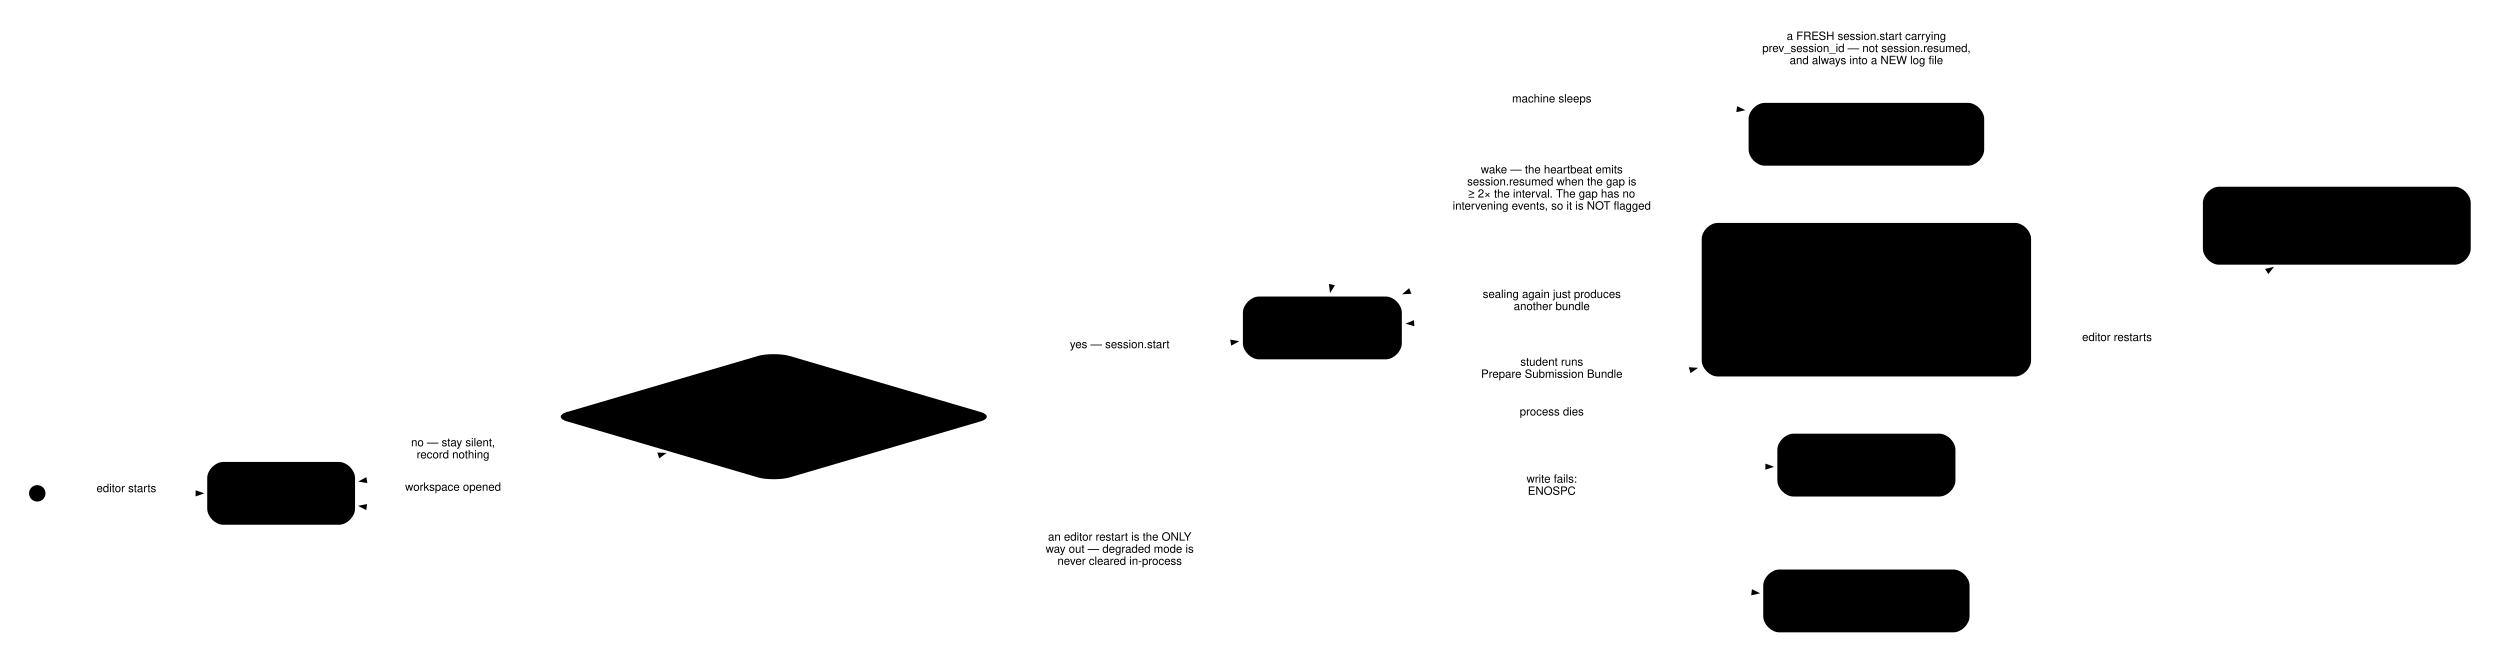
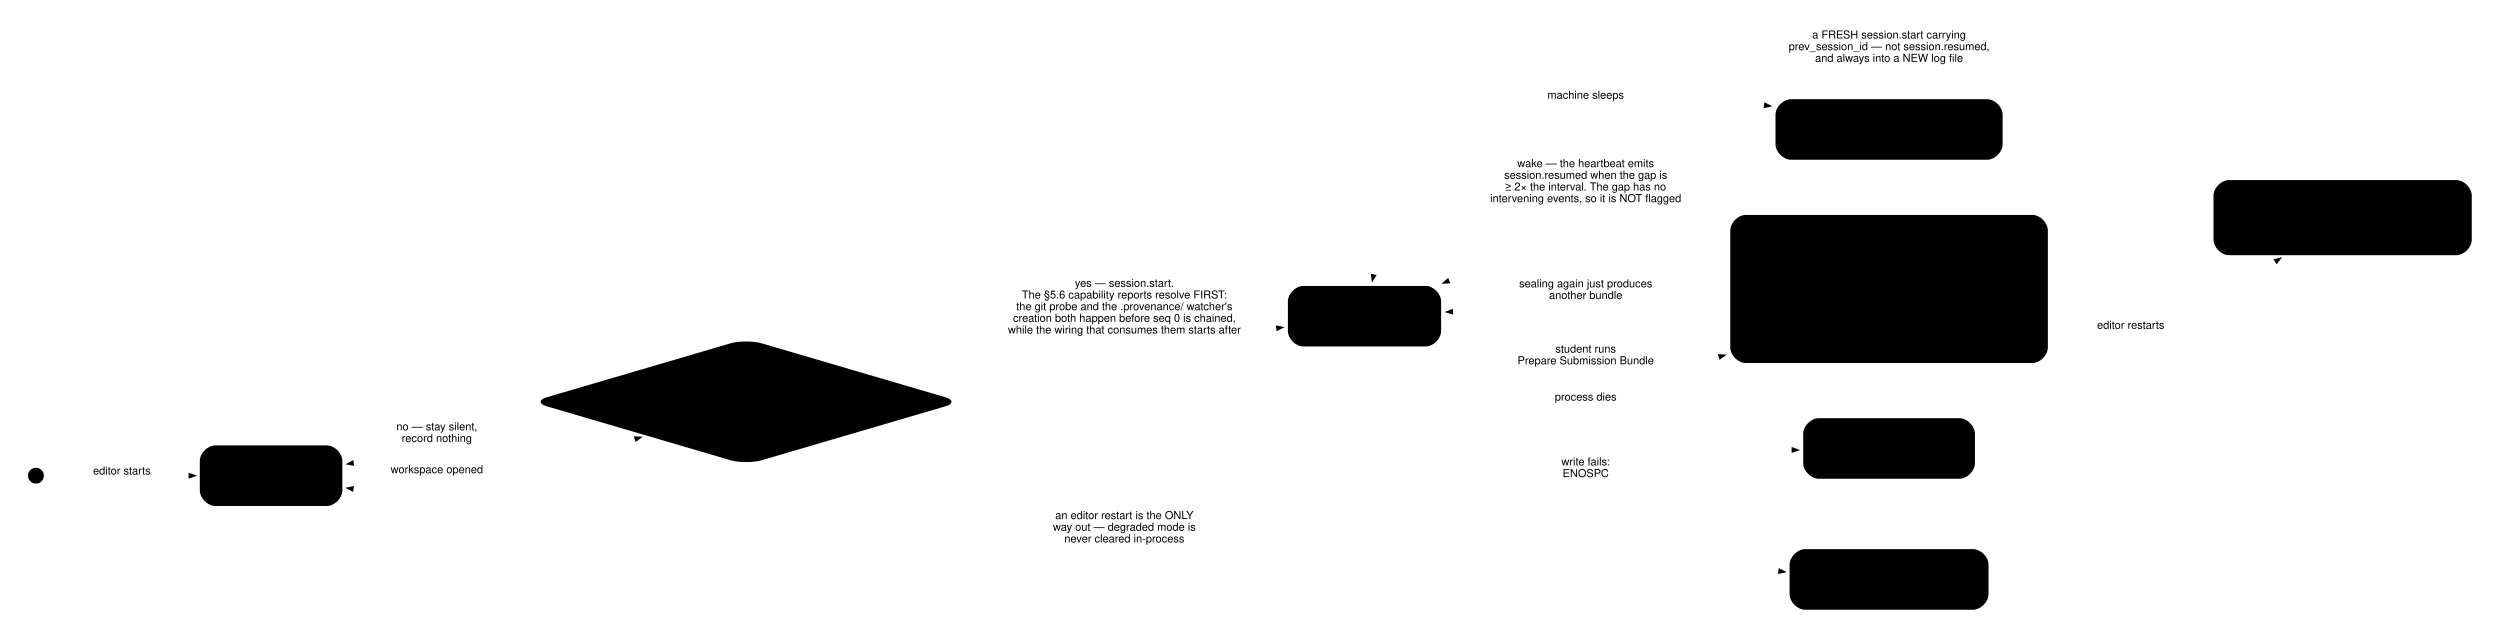
- <svg xmlns="http://www.w3.org/2000/svg" width="1859pt" height="492pt" viewBox="0.00 0.00 1859.00 492.00">
+ <svg xmlns="http://www.w3.org/2000/svg" width="1928pt" height="492pt" viewBox="0.00 0.00 1928.00 492.00">
  <g id="graph0" class="graph" transform="scale(1 1) rotate(0) translate(21.6 470.21)">
    <g id="node1" class="node">
      <ellipse stroke-width="1.4" cx="6.12" cy="-103.36" rx="6.12" ry="6.12" class="a-hum s-hum" />
    </g>
    <g id="node2" class="node">
      <path stroke-width="1.4" d="M230.41,-126.71C230.41,-126.71 144.49,-126.71 144.49,-126.71 138.49,-126.71 132.49,-120.71 132.49,-114.71 132.49,-114.71 132.49,-92 132.49,-92 132.49,-86 138.49,-80 144.49,-80 144.49,-80 230.41,-80 230.41,-80 236.41,-80 242.41,-86 242.41,-92 242.41,-92 242.41,-114.71 242.41,-114.71 242.41,-120.71 236.41,-126.71 230.41,-126.71" class="f-hum s-hum" />
      <text xml:space="preserve" text-anchor="middle" x="187.45" y="-110.26" font-family="Helvetica,sans-Serif" font-size="10.50" class="t-ink2">DORMANT</text>
      <text xml:space="preserve" text-anchor="middle" x="187.45" y="-99.01" font-family="Helvetica,sans-Serif" font-size="10.50" class="t-ink2">extension loaded,</text>
      <text xml:space="preserve" text-anchor="middle" x="187.45" y="-87.76" font-family="Helvetica,sans-Serif" font-size="10.50" class="t-ink2">nothing recorded</text>
    </g>
    <g id="edge1" class="edge">
      <path fill="none" stroke-width="1.2" d="M12.68,-103.36C29.51,-103.36 81.34,-103.36 124.05,-103.36" class="s-edge" />
      <polygon stroke-width="1.2" points="123.86,-105.63 130.36,-103.36 123.86,-101.08 123.86,-105.63" class="a-edge s-edge" />
      <text xml:space="preserve" text-anchor="middle" x="72.37" y="-104.28" font-family="Helvetica,sans-Serif" font-size="8.50" class="t-hum">editor starts</text>
    </g>
    <g id="node3" class="node">
      <path stroke-width="1.4" d="M542.25,-205.58C542.25,-205.58 399.67,-163.73 399.67,-163.73 393.92,-162.04 393.92,-158.67 399.67,-156.98 399.67,-156.98 542.25,-115.13 542.25,-115.13 548.01,-113.44 559.52,-113.44 565.28,-115.13 565.28,-115.13 707.86,-156.98 707.86,-156.98 713.62,-158.67 713.62,-162.04 707.86,-163.73 707.86,-163.73 565.28,-205.58 565.28,-205.58 559.52,-207.27 548.01,-207.27 542.25,-205.58" class="f-rec s-rec" />
      <text xml:space="preserve" text-anchor="middle" x="553.77" y="-172.81" font-family="Helvetica,sans-Serif" font-size="9.00" class="t-ink">manifest verifies?</text>
      <text xml:space="preserve" text-anchor="middle" x="553.77" y="-163.06" font-family="Helvetica,sans-Serif" font-size="9.00" class="t-ink">2.0: embedded ROOT key → course_cert</text>
      <text xml:space="preserve" text-anchor="middle" x="553.77" y="-151.81" font-family="Helvetica,sans-Serif" font-size="9.00" class="t-ink">→ manifest payload</text>
      <text xml:space="preserve" text-anchor="middle" x="553.77" y="-140.56" font-family="Helvetica,sans-Serif" font-size="9.00" class="t-ink">1.x: the grandfathered legacy course key</text>
    </g>
    <g id="edge2" class="edge">
      <path fill="none" stroke-width="1.2" d="M242.98,-100.14C274.45,-99.17 314.7,-99.43 350.16,-104.36 389.64,-109.84 432.32,-120.83 468.28,-131.64" class="s-edge" />
      <polygon stroke-width="1.2" points="467.22,-133.7 474.1,-133.42 468.55,-129.35 467.22,-133.7" class="a-edge s-edge" />
      <text xml:space="preserve" text-anchor="middle" x="315.29" y="-105.28" font-family="Helvetica,sans-Serif" font-size="8.50" class="t-hum">workspace opened</text>
    </g>
    <g id="edge3" class="edge">
      <path fill="none" stroke-width="1.2" stroke-dasharray="5,2" d="M443.89,-143.32C380.88,-133.46 303.84,-121.41 250.94,-113.13" class="s-hum" />
      <polygon stroke-width="1.2" points="251.56,-110.93 244.79,-112.17 250.86,-115.42 251.56,-110.93" class="a-hum s-hum" />
      <text xml:space="preserve" text-anchor="middle" x="315.29" y="-138.37" font-family="Helvetica,sans-Serif" font-size="8.50" class="t-hum">no — stay silent,</text>
      <text xml:space="preserve" text-anchor="middle" x="315.29" y="-129.37" font-family="Helvetica,sans-Serif" font-size="8.50" class="t-hum">record nothing</text>
    </g>
    <g id="node4" class="node">
-       <path stroke-width="2" d="M1008.79,-249.71C1008.79,-249.71 914.62,-249.71 914.62,-249.71 908.62,-249.71 902.62,-243.71 902.62,-237.71 902.62,-237.71 902.62,-215 902.62,-215 902.62,-209 908.62,-203 914.62,-203 914.62,-203 1008.79,-203 1008.79,-203 1014.79,-203 1020.79,-209 1020.79,-215 1020.79,-215 1020.79,-237.71 1020.79,-237.71 1020.79,-243.71 1014.79,-249.71 1008.79,-249.71" class="f-rec s-rec" />
-       <text xml:space="preserve" text-anchor="middle" x="961.71" y="-233.26" font-family="Helvetica,sans-Serif" font-size="10.50" class="t-ink">RECORDING</text>
-       <text xml:space="preserve" text-anchor="middle" x="961.71" y="-222.01" font-family="Helvetica,sans-Serif" font-size="10.50" class="t-ink">session keypair live</text>
-       <text xml:space="preserve" text-anchor="middle" x="961.71" y="-210.76" font-family="Helvetica,sans-Serif" font-size="10.50" class="t-ink">events appending</text>
+       <path stroke-width="2" d="M1077.79,-249.71C1077.79,-249.71 983.62,-249.71 983.62,-249.71 977.62,-249.71 971.62,-243.71 971.62,-237.71 971.62,-237.71 971.62,-215 971.62,-215 971.62,-209 977.62,-203 983.62,-203 983.62,-203 1077.79,-203 1077.79,-203 1083.79,-203 1089.79,-209 1089.79,-215 1089.79,-215 1089.79,-237.71 1089.79,-237.71 1089.79,-243.71 1083.79,-249.71 1077.79,-249.71" class="f-rec s-rec" />
+       <text xml:space="preserve" text-anchor="middle" x="1030.71" y="-233.26" font-family="Helvetica,sans-Serif" font-size="10.50" class="t-ink">RECORDING</text>
+       <text xml:space="preserve" text-anchor="middle" x="1030.71" y="-222.01" font-family="Helvetica,sans-Serif" font-size="10.50" class="t-ink">session keypair live</text>
+       <text xml:space="preserve" text-anchor="middle" x="1030.71" y="-210.76" font-family="Helvetica,sans-Serif" font-size="10.50" class="t-ink">events appending</text>
    </g>
    <g id="edge4" class="edge">
-       <path fill="none" stroke-width="1.2" d="M662.22,-177.83C735.77,-189.78 830.99,-205.26 893.87,-215.49" class="s-rec" />
-       <polygon stroke-width="1.2" points="893.18,-217.68 899.97,-216.48 893.91,-213.19 893.18,-217.68" class="a-rec s-rec" />
-       <text xml:space="preserve" text-anchor="middle" x="811" y="-211.33" font-family="Helvetica,sans-Serif" font-size="8.50" class="t-hum">yes — session.start</text>
+       <path fill="none" stroke-width="1.2" d="M667.92,-176.08C759.78,-188.85 886.21,-206.41 962.71,-217.04" class="s-rec" />
+       <polygon stroke-width="1.2" points="962.32,-219.29 969.07,-217.93 962.95,-214.78 962.32,-219.29" class="a-rec s-rec" />
+       <text xml:space="preserve" text-anchor="middle" x="845.5" y="-249.02" font-family="Helvetica,sans-Serif" font-size="8.50" class="t-hum">yes — session.start.</text>
+       <text xml:space="preserve" text-anchor="middle" x="845.5" y="-240.02" font-family="Helvetica,sans-Serif" font-size="8.50" class="t-hum">The §5.6 capability reports resolve FIRST:</text>
+       <text xml:space="preserve" text-anchor="middle" x="845.5" y="-231.02" font-family="Helvetica,sans-Serif" font-size="8.50" class="t-hum">the git probe and the .provenance/ watcher's</text>
+       <text xml:space="preserve" text-anchor="middle" x="845.5" y="-222.02" font-family="Helvetica,sans-Serif" font-size="8.50" class="t-hum">creation both happen before seq 0 is chained,</text>
+       <text xml:space="preserve" text-anchor="middle" x="845.5" y="-213.02" font-family="Helvetica,sans-Serif" font-size="8.50" class="t-hum">while the wiring that consumes them starts after</text>
    </g>
    <g id="node5" class="node">
-       <path stroke-width="1.4" d="M1430.96,-46.71C1430.96,-46.71 1301.54,-46.71 1301.54,-46.71 1295.54,-46.71 1289.54,-40.71 1289.54,-34.71 1289.54,-34.71 1289.54,-12 1289.54,-12 1289.54,-6 1295.54,0 1301.54,0 1301.54,0 1430.96,0 1430.96,0 1436.96,0 1442.96,-6 1442.96,-12 1442.96,-12 1442.96,-34.71 1442.96,-34.71 1442.96,-40.71 1436.96,-46.71 1430.96,-46.71" class="f-bad s-bad" />
-       <text xml:space="preserve" text-anchor="middle" x="1366.25" y="-30.26" font-family="Helvetica,sans-Serif" font-size="10.50" class="t-ink">DEGRADED</text>
-       <text xml:space="preserve" text-anchor="middle" x="1366.25" y="-19.01" font-family="Helvetica,sans-Serif" font-size="10.50" class="t-ink">disk full — student notified,</text>
-       <text xml:space="preserve" text-anchor="middle" x="1366.25" y="-7.76" font-family="Helvetica,sans-Serif" font-size="10.50" class="t-ink">appends suspended</text>
+       <path stroke-width="1.4" d="M1499.96,-46.71C1499.96,-46.71 1370.54,-46.71 1370.54,-46.71 1364.54,-46.71 1358.54,-40.71 1358.54,-34.71 1358.54,-34.71 1358.54,-12 1358.54,-12 1358.54,-6 1364.54,0 1370.54,0 1370.54,0 1499.96,0 1499.96,0 1505.96,0 1511.96,-6 1511.96,-12 1511.96,-12 1511.96,-34.71 1511.96,-34.71 1511.96,-40.71 1505.96,-46.71 1499.96,-46.71" class="f-bad s-bad" />
+       <text xml:space="preserve" text-anchor="middle" x="1435.25" y="-30.26" font-family="Helvetica,sans-Serif" font-size="10.50" class="t-ink">DEGRADED</text>
+       <text xml:space="preserve" text-anchor="middle" x="1435.25" y="-19.01" font-family="Helvetica,sans-Serif" font-size="10.50" class="t-ink">disk full — student notified,</text>
+       <text xml:space="preserve" text-anchor="middle" x="1435.25" y="-7.76" font-family="Helvetica,sans-Serif" font-size="10.50" class="t-ink">appends suspended</text>
    </g>
    <g id="edge7" class="edge">
-       <path fill="none" stroke-width="1.2" d="M974.8,-202.18C990.31,-173.67 1019.93,-126.95 1058.79,-101.36 1125.63,-57.34 1215.71,-38.16 1280.9,-29.81" class="s-bad" />
-       <polygon stroke-width="1.2" points="1281.15,-32.07 1287.32,-29.01 1280.59,-27.55 1281.15,-32.07" class="a-bad s-bad" />
-       <text xml:space="preserve" text-anchor="middle" x="1132.29" y="-111.28" font-family="Helvetica,sans-Serif" font-size="8.50" class="t-hum">write fails:</text>
-       <text xml:space="preserve" text-anchor="middle" x="1132.29" y="-102.28" font-family="Helvetica,sans-Serif" font-size="8.50" class="t-hum">ENOSPC</text>
+       <path fill="none" stroke-width="1.2" d="M1043.8,-202.18C1059.31,-173.67 1088.93,-126.95 1127.79,-101.36 1194.63,-57.34 1284.71,-38.16 1349.9,-29.81" class="s-bad" />
+       <polygon stroke-width="1.2" points="1350.15,-32.07 1356.32,-29.01 1349.59,-27.55 1350.15,-32.07" class="a-bad s-bad" />
+       <text xml:space="preserve" text-anchor="middle" x="1201.29" y="-111.28" font-family="Helvetica,sans-Serif" font-size="8.50" class="t-hum">write fails:</text>
+       <text xml:space="preserve" text-anchor="middle" x="1201.29" y="-102.28" font-family="Helvetica,sans-Serif" font-size="8.50" class="t-hum">ENOSPC</text>
    </g>
    <g id="node6" class="node">
-       <path stroke-width="1.4" stroke-dasharray="5,2" d="M1441.84,-393.71C1441.84,-393.71 1290.67,-393.71 1290.67,-393.71 1284.67,-393.71 1278.67,-387.71 1278.67,-381.71 1278.67,-381.71 1278.67,-359 1278.67,-359 1278.67,-353 1284.67,-347 1290.67,-347 1290.67,-347 1441.84,-347 1441.84,-347 1447.84,-347 1453.84,-353 1453.84,-359 1453.84,-359 1453.84,-381.71 1453.84,-381.71 1453.84,-387.71 1447.84,-393.71 1441.84,-393.71" class="f-hum s-hum" />
-       <text xml:space="preserve" text-anchor="middle" x="1366.25" y="-377.25" font-family="Helvetica,sans-Serif" font-size="10.50" class="t-ink2">SUSPENDED</text>
-       <text xml:space="preserve" text-anchor="middle" x="1366.25" y="-366" font-family="Helvetica,sans-Serif" font-size="10.50" class="t-ink2">OS sleep — the host process is</text>
-       <text xml:space="preserve" text-anchor="middle" x="1366.25" y="-354.75" font-family="Helvetica,sans-Serif" font-size="10.50" class="t-ink2">parked, not deactivated</text>
+       <path stroke-width="1.4" stroke-dasharray="5,2" d="M1510.84,-393.71C1510.84,-393.71 1359.67,-393.71 1359.67,-393.71 1353.67,-393.71 1347.67,-387.71 1347.67,-381.71 1347.67,-381.71 1347.67,-359 1347.67,-359 1347.67,-353 1353.67,-347 1359.67,-347 1359.67,-347 1510.84,-347 1510.84,-347 1516.84,-347 1522.84,-353 1522.84,-359 1522.84,-359 1522.84,-381.71 1522.84,-381.71 1522.84,-387.71 1516.84,-393.71 1510.84,-393.71" class="f-hum s-hum" />
+       <text xml:space="preserve" text-anchor="middle" x="1435.25" y="-377.25" font-family="Helvetica,sans-Serif" font-size="10.50" class="t-ink2">SUSPENDED</text>
+       <text xml:space="preserve" text-anchor="middle" x="1435.25" y="-366" font-family="Helvetica,sans-Serif" font-size="10.50" class="t-ink2">OS sleep — the host process is</text>
+       <text xml:space="preserve" text-anchor="middle" x="1435.25" y="-354.75" font-family="Helvetica,sans-Serif" font-size="10.50" class="t-ink2">parked, not deactivated</text>
    </g>
    <g id="edge5" class="edge">
-       <path fill="none" stroke-width="1.2" stroke-dasharray="5,2" d="M971.73,-250.6C985.17,-282.77 1013.79,-338.3 1058.79,-362.36 1123.16,-396.76 1206.51,-396.6 1270.03,-389.04" class="s-hum" />
-       <polygon stroke-width="1.2" points="1270.1,-391.32 1276.27,-388.25 1269.53,-386.81 1270.1,-391.32" class="a-hum s-hum" />
-       <text xml:space="preserve" text-anchor="middle" x="1132.29" y="-394.06" font-family="Helvetica,sans-Serif" font-size="8.50" class="t-hum">machine sleeps</text>
+       <path fill="none" stroke-width="1.2" stroke-dasharray="5,2" d="M1040.73,-250.6C1054.17,-282.77 1082.79,-338.3 1127.79,-362.36 1192.16,-396.76 1275.51,-396.6 1339.03,-389.04" class="s-hum" />
+       <polygon stroke-width="1.2" points="1339.1,-391.32 1345.27,-388.25 1338.53,-386.81 1339.1,-391.32" class="a-hum s-hum" />
+       <text xml:space="preserve" text-anchor="middle" x="1201.29" y="-394.06" font-family="Helvetica,sans-Serif" font-size="8.50" class="t-hum">machine sleeps</text>
    </g>
    <g id="node7" class="node">
-       <path stroke-width="1.4" stroke-dasharray="5,2" d="M1420.46,-147.71C1420.46,-147.71 1312.04,-147.71 1312.04,-147.71 1306.04,-147.71 1300.04,-141.71 1300.04,-135.71 1300.04,-135.71 1300.04,-113 1300.04,-113 1300.04,-107 1306.04,-101 1312.04,-101 1312.04,-101 1420.46,-101 1420.46,-101 1426.46,-101 1432.46,-107 1432.46,-113 1432.46,-113 1432.46,-135.71 1432.46,-135.71 1432.46,-141.71 1426.46,-147.71 1420.46,-147.71" class="f-bad s-bad" />
-       <text xml:space="preserve" text-anchor="middle" x="1366.25" y="-131.26" font-family="Helvetica,sans-Serif" font-size="10.50" class="t-ink">TERMINATED</text>
-       <text xml:space="preserve" text-anchor="middle" x="1366.25" y="-120.01" font-family="Helvetica,sans-Serif" font-size="10.50" class="t-ink">crash, kill, or quit —</text>
-       <text xml:space="preserve" text-anchor="middle" x="1366.25" y="-108.76" font-family="Helvetica,sans-Serif" font-size="10.50" class="t-ink">no session.end written</text>
+       <path stroke-width="1.4" stroke-dasharray="5,2" d="M1489.46,-147.71C1489.46,-147.71 1381.04,-147.71 1381.04,-147.71 1375.04,-147.71 1369.04,-141.71 1369.04,-135.71 1369.04,-135.71 1369.04,-113 1369.04,-113 1369.04,-107 1375.04,-101 1381.04,-101 1381.04,-101 1489.46,-101 1489.46,-101 1495.46,-101 1501.46,-107 1501.46,-113 1501.46,-113 1501.46,-135.71 1501.46,-135.71 1501.46,-141.71 1495.46,-147.71 1489.46,-147.71" class="f-bad s-bad" />
+       <text xml:space="preserve" text-anchor="middle" x="1435.25" y="-131.26" font-family="Helvetica,sans-Serif" font-size="10.50" class="t-ink">TERMINATED</text>
+       <text xml:space="preserve" text-anchor="middle" x="1435.25" y="-120.01" font-family="Helvetica,sans-Serif" font-size="10.50" class="t-ink">crash, kill, or quit —</text>
+       <text xml:space="preserve" text-anchor="middle" x="1435.25" y="-108.76" font-family="Helvetica,sans-Serif" font-size="10.50" class="t-ink">no session.end written</text>
    </g>
    <g id="edge9" class="edge">
-       <path fill="none" stroke-width="1.2" stroke-dasharray="5,2" d="M990.08,-202.17C1008.27,-187.53 1033.41,-169.89 1058.79,-160.36 1134.66,-131.85 1227.88,-124.46 1291.45,-123.19" class="s-bad" />
-       <polygon stroke-width="1.2" points="1291.16,-125.47 1297.62,-123.09 1291.09,-120.92 1291.16,-125.47" class="a-bad s-bad" />
-       <text xml:space="preserve" text-anchor="middle" x="1132.29" y="-161.28" font-family="Helvetica,sans-Serif" font-size="8.50" class="t-hum">process dies</text>
+       <path fill="none" stroke-width="1.2" stroke-dasharray="5,2" d="M1059.08,-202.17C1077.27,-187.53 1102.41,-169.89 1127.79,-160.36 1203.66,-131.85 1296.88,-124.46 1360.45,-123.19" class="s-bad" />
+       <polygon stroke-width="1.2" points="1360.16,-125.47 1366.62,-123.09 1360.09,-120.92 1360.16,-125.47" class="a-bad s-bad" />
+       <text xml:space="preserve" text-anchor="middle" x="1201.29" y="-161.28" font-family="Helvetica,sans-Serif" font-size="8.50" class="t-hum">process dies</text>
    </g>
    <g id="node9" class="node">
-       <path stroke-width="2" d="M1476.71,-304.46C1476.71,-304.46 1255.79,-304.46 1255.79,-304.46 1249.79,-304.46 1243.79,-298.46 1243.79,-292.46 1243.79,-292.46 1243.79,-202.25 1243.79,-202.25 1243.79,-196.25 1249.79,-190.25 1255.79,-190.25 1255.79,-190.25 1476.71,-190.25 1476.71,-190.25 1482.71,-190.25 1488.71,-196.25 1488.71,-202.25 1488.71,-202.25 1488.71,-292.46 1488.71,-292.46 1488.71,-298.46 1482.71,-304.46 1476.71,-304.46" class="f-tra s-tra" />
-       <text xml:space="preserve" text-anchor="middle" x="1366.25" y="-288" font-family="Helvetica,sans-Serif" font-size="10.50" class="t-ink">BUNDLE SEALED</text>
-       <text xml:space="preserve" text-anchor="middle" x="1366.25" y="-276.75" font-family="Helvetica,sans-Serif" font-size="10.50" class="t-ink">the archived copy is immutable —</text>
-       <text xml:space="preserve" text-anchor="middle" x="1366.25" y="-265.5" font-family="Helvetica,sans-Serif" font-size="10.50" class="t-ink">but this is NOT a terminal state:</text>
-       <text xml:space="preserve" text-anchor="middle" x="1366.25" y="-254.26" font-family="Helvetica,sans-Serif" font-size="10.50" class="t-ink">the live session keeps appending.</text>
-       <text xml:space="preserve" text-anchor="middle" x="1366.25" y="-243.01" font-family="Helvetica,sans-Serif" font-size="10.50" class="t-ink">ZIP SUBMISSION ONLY. A git-submitted</text>
-       <text xml:space="preserve" text-anchor="middle" x="1366.25" y="-231.76" font-family="Helvetica,sans-Serif" font-size="10.50" class="t-ink">assignment never enters this state at all:</text>
-       <text xml:space="preserve" text-anchor="middle" x="1366.25" y="-220.51" font-family="Helvetica,sans-Serif" font-size="10.50" class="t-ink">there is no submit moment, so the seal moves</text>
-       <text xml:space="preserve" text-anchor="middle" x="1366.25" y="-209.26" font-family="Helvetica,sans-Serif" font-size="10.50" class="t-ink">onto the recording as a per-session</text>
-       <text xml:space="preserve" text-anchor="middle" x="1366.25" y="-198.01" font-family="Helvetica,sans-Serif" font-size="10.50" class="t-ink">ROLLING seal, rewritten at every checkpoint.</text>
+       <path stroke-width="2" d="M1545.71,-304.46C1545.71,-304.46 1324.79,-304.46 1324.79,-304.46 1318.79,-304.46 1312.79,-298.46 1312.79,-292.46 1312.79,-292.46 1312.79,-202.25 1312.79,-202.25 1312.79,-196.25 1318.79,-190.25 1324.79,-190.25 1324.79,-190.25 1545.71,-190.25 1545.71,-190.25 1551.71,-190.25 1557.71,-196.25 1557.71,-202.25 1557.71,-202.25 1557.71,-292.46 1557.71,-292.46 1557.71,-298.46 1551.71,-304.46 1545.71,-304.46" class="f-tra s-tra" />
+       <text xml:space="preserve" text-anchor="middle" x="1435.25" y="-288" font-family="Helvetica,sans-Serif" font-size="10.50" class="t-ink">BUNDLE SEALED</text>
+       <text xml:space="preserve" text-anchor="middle" x="1435.25" y="-276.75" font-family="Helvetica,sans-Serif" font-size="10.50" class="t-ink">the archived copy is immutable —</text>
+       <text xml:space="preserve" text-anchor="middle" x="1435.25" y="-265.5" font-family="Helvetica,sans-Serif" font-size="10.50" class="t-ink">but this is NOT a terminal state:</text>
+       <text xml:space="preserve" text-anchor="middle" x="1435.25" y="-254.26" font-family="Helvetica,sans-Serif" font-size="10.50" class="t-ink">the live session keeps appending.</text>
+       <text xml:space="preserve" text-anchor="middle" x="1435.25" y="-243.01" font-family="Helvetica,sans-Serif" font-size="10.50" class="t-ink">ZIP SUBMISSION ONLY. A git-submitted</text>
+       <text xml:space="preserve" text-anchor="middle" x="1435.25" y="-231.76" font-family="Helvetica,sans-Serif" font-size="10.50" class="t-ink">assignment never enters this state at all:</text>
+       <text xml:space="preserve" text-anchor="middle" x="1435.25" y="-220.51" font-family="Helvetica,sans-Serif" font-size="10.50" class="t-ink">there is no submit moment, so the seal moves</text>
+       <text xml:space="preserve" text-anchor="middle" x="1435.25" y="-209.26" font-family="Helvetica,sans-Serif" font-size="10.50" class="t-ink">onto the recording as a per-session</text>
+       <text xml:space="preserve" text-anchor="middle" x="1435.25" y="-198.01" font-family="Helvetica,sans-Serif" font-size="10.50" class="t-ink">ROLLING seal, rewritten at every checkpoint.</text>
    </g>
    <g id="edge12" class="edge">
-       <path fill="none" stroke-width="1.2" d="M1013.75,-202.06C1028.01,-196.42 1043.73,-191.23 1058.79,-188.36 1122.97,-176.13 1141.48,-176.84 1205.79,-188.36 1215.42,-190.08 1225.23,-192.35 1235.01,-194.99" class="s-tra" />
-       <polygon stroke-width="1.2" points="1234.22,-197.13 1241.1,-196.69 1235.45,-192.75 1234.22,-197.13" class="a-tra s-tra" />
-       <text xml:space="preserve" text-anchor="middle" x="1132.29" y="-198.28" font-family="Helvetica,sans-Serif" font-size="8.50" class="t-hum">student runs</text>
-       <text xml:space="preserve" text-anchor="middle" x="1132.29" y="-189.28" font-family="Helvetica,sans-Serif" font-size="8.50" class="t-hum">Prepare Submission Bundle</text>
+       <path fill="none" stroke-width="1.2" d="M1082.75,-202.06C1097.01,-196.42 1112.73,-191.23 1127.79,-188.36 1191.97,-176.13 1210.48,-176.84 1274.79,-188.36 1284.42,-190.08 1294.23,-192.35 1304.01,-194.99" class="s-tra" />
+       <polygon stroke-width="1.2" points="1303.22,-197.13 1310.1,-196.69 1304.45,-192.75 1303.22,-197.13" class="a-tra s-tra" />
+       <text xml:space="preserve" text-anchor="middle" x="1201.29" y="-198.28" font-family="Helvetica,sans-Serif" font-size="8.50" class="t-hum">student runs</text>
+       <text xml:space="preserve" text-anchor="middle" x="1201.29" y="-189.28" font-family="Helvetica,sans-Serif" font-size="8.50" class="t-hum">Prepare Submission Bundle</text>
    </g>
    <g id="edge8" class="edge">
-       <path fill="none" stroke-width="1.2" stroke-dasharray="5,2" d="M1289.03,-25.36C1227,-27.16 1137.21,-30.18 1058.79,-34.36 712.47,-52.8 625.09,-51 280.41,-89.36 270.88,-90.42 260.82,-91.74 251,-93.14" class="s-bad" />
-       <polygon stroke-width="1.2" points="250.72,-90.88 244.61,-94.07 251.37,-95.39 250.72,-90.88" class="a-bad s-bad" />
-       <text xml:space="preserve" text-anchor="middle" x="811" y="-68.2" font-family="Helvetica,sans-Serif" font-size="8.50" class="t-hum">an editor restart is the ONLY</text>
-       <text xml:space="preserve" text-anchor="middle" x="811" y="-59.2" font-family="Helvetica,sans-Serif" font-size="8.50" class="t-hum">way out — degraded mode is</text>
-       <text xml:space="preserve" text-anchor="middle" x="811" y="-50.2" font-family="Helvetica,sans-Serif" font-size="8.50" class="t-hum">never cleared in-process</text>
+       <path fill="none" stroke-width="1.2" stroke-dasharray="5,2" d="M1358.03,-25.48C1296.01,-27.35 1206.22,-30.4 1127.79,-34.36 750.86,-53.35 655.62,-48.69 280.41,-89.36 270.88,-90.39 260.82,-91.7 250.99,-93.09" class="s-bad" />
+       <polygon stroke-width="1.2" points="250.71,-90.84 244.61,-94.02 251.37,-95.34 250.71,-90.84" class="a-bad s-bad" />
+       <text xml:space="preserve" text-anchor="middle" x="845.5" y="-69.91" font-family="Helvetica,sans-Serif" font-size="8.50" class="t-hum">an editor restart is the ONLY</text>
+       <text xml:space="preserve" text-anchor="middle" x="845.5" y="-60.91" font-family="Helvetica,sans-Serif" font-size="8.50" class="t-hum">way out — degraded mode is</text>
+       <text xml:space="preserve" text-anchor="middle" x="845.5" y="-51.91" font-family="Helvetica,sans-Serif" font-size="8.50" class="t-hum">never cleared in-process</text>
    </g>
    <g id="edge6" class="edge">
-       <path fill="none" stroke-width="1.2" stroke-dasharray="5,2" d="M1294.35,-346.36C1205.64,-316.33 1064.54,-268.52 1058.79,-266.36 1048.46,-262.45 1037.57,-258.13 1027,-253.82" class="s-hum" />
-       <polygon stroke-width="1.2" points="1027.92,-251.74 1021.04,-251.37 1026.19,-255.95 1027.92,-251.74" class="a-hum s-hum" />
-       <text xml:space="preserve" text-anchor="middle" x="1132.29" y="-341.33" font-family="Helvetica,sans-Serif" font-size="8.50" class="t-hum">wake — the heartbeat emits</text>
-       <text xml:space="preserve" text-anchor="middle" x="1132.29" y="-332.33" font-family="Helvetica,sans-Serif" font-size="8.50" class="t-hum">session.resumed when the gap is</text>
-       <text xml:space="preserve" text-anchor="middle" x="1132.29" y="-323.33" font-family="Helvetica,sans-Serif" font-size="8.50" class="t-hum">≥ 2× the interval. The gap has no</text>
-       <text xml:space="preserve" text-anchor="middle" x="1132.29" y="-314.33" font-family="Helvetica,sans-Serif" font-size="8.50" class="t-hum">intervening events, so it is NOT flagged</text>
+       <path fill="none" stroke-width="1.2" stroke-dasharray="5,2" d="M1363.35,-346.36C1274.64,-316.33 1133.54,-268.52 1127.79,-266.36 1117.46,-262.45 1106.57,-258.13 1096,-253.82" class="s-hum" />
+       <polygon stroke-width="1.2" points="1096.92,-251.74 1090.04,-251.37 1095.19,-255.95 1096.92,-251.74" class="a-hum s-hum" />
+       <text xml:space="preserve" text-anchor="middle" x="1201.29" y="-341.33" font-family="Helvetica,sans-Serif" font-size="8.50" class="t-hum">wake — the heartbeat emits</text>
+       <text xml:space="preserve" text-anchor="middle" x="1201.29" y="-332.33" font-family="Helvetica,sans-Serif" font-size="8.50" class="t-hum">session.resumed when the gap is</text>
+       <text xml:space="preserve" text-anchor="middle" x="1201.29" y="-323.33" font-family="Helvetica,sans-Serif" font-size="8.50" class="t-hum">≥ 2× the interval. The gap has no</text>
+       <text xml:space="preserve" text-anchor="middle" x="1201.29" y="-314.33" font-family="Helvetica,sans-Serif" font-size="8.50" class="t-hum">intervening events, so it is NOT flagged</text>
    </g>
    <g id="node8" class="node">
-       <path stroke-width="1.4" d="M1803.63,-331.34C1803.63,-331.34 1628.46,-331.34 1628.46,-331.34 1622.46,-331.34 1616.46,-325.34 1616.46,-319.34 1616.46,-319.34 1616.46,-285.38 1616.46,-285.38 1616.46,-279.38 1622.46,-273.38 1628.46,-273.38 1628.46,-273.38 1803.63,-273.38 1803.63,-273.38 1809.63,-273.38 1815.63,-279.38 1815.63,-285.38 1815.63,-285.38 1815.63,-319.34 1815.63,-319.34 1815.63,-325.34 1809.63,-331.34 1803.63,-331.34" class="f-fmt s-fmt" />
-       <text xml:space="preserve" text-anchor="middle" x="1716.05" y="-314.88" font-family="Helvetica,sans-Serif" font-size="10.50" class="t-ink">RECOVERING</text>
-       <text xml:space="preserve" text-anchor="middle" x="1716.05" y="-303.63" font-family="Helvetica,sans-Serif" font-size="10.50" class="t-ink">read the log tail, find the last valid</text>
-       <text xml:space="preserve" text-anchor="middle" x="1716.05" y="-292.38" font-family="Helvetica,sans-Serif" font-size="10.50" class="t-ink">chain link, quarantine the remainder,</text>
-       <text xml:space="preserve" text-anchor="middle" x="1716.05" y="-281.13" font-family="Helvetica,sans-Serif" font-size="10.50" class="t-ink">and start a NEW log linked to it</text>
+       <path stroke-width="1.4" d="M1872.63,-331.34C1872.63,-331.34 1697.46,-331.34 1697.46,-331.34 1691.46,-331.34 1685.46,-325.34 1685.46,-319.34 1685.46,-319.34 1685.46,-285.38 1685.46,-285.38 1685.46,-279.38 1691.46,-273.38 1697.46,-273.38 1697.46,-273.38 1872.63,-273.38 1872.63,-273.38 1878.63,-273.38 1884.63,-279.38 1884.63,-285.38 1884.63,-285.38 1884.63,-319.34 1884.63,-319.34 1884.63,-325.34 1878.63,-331.34 1872.63,-331.34" class="f-fmt s-fmt" />
+       <text xml:space="preserve" text-anchor="middle" x="1785.05" y="-314.88" font-family="Helvetica,sans-Serif" font-size="10.50" class="t-ink">RECOVERING</text>
+       <text xml:space="preserve" text-anchor="middle" x="1785.05" y="-303.63" font-family="Helvetica,sans-Serif" font-size="10.50" class="t-ink">read the log tail, find the last valid</text>
+       <text xml:space="preserve" text-anchor="middle" x="1785.05" y="-292.38" font-family="Helvetica,sans-Serif" font-size="10.50" class="t-ink">chain link, quarantine the remainder,</text>
+       <text xml:space="preserve" text-anchor="middle" x="1785.05" y="-281.13" font-family="Helvetica,sans-Serif" font-size="10.50" class="t-ink">and start a NEW log linked to it</text>
    </g>
    <g id="edge10" class="edge">
-       <path fill="none" stroke-width="1.2" d="M1433.1,-145.67C1451.39,-152.28 1471.07,-160.03 1488.71,-168.36 1551.36,-197.93 1619.25,-239.51 1664.16,-268.48" class="s-fmt" />
-       <polygon stroke-width="1.2" points="1662.67,-270.23 1669.37,-271.86 1665.15,-266.41 1662.67,-270.23" class="a-fmt s-fmt" />
-       <text xml:space="preserve" text-anchor="middle" x="1552.59" y="-216.64" font-family="Helvetica,sans-Serif" font-size="8.50" class="t-hum">editor restarts</text>
+       <path fill="none" stroke-width="1.2" d="M1502.1,-145.67C1520.39,-152.28 1540.07,-160.03 1557.71,-168.36 1620.36,-197.93 1688.25,-239.51 1733.16,-268.48" class="s-fmt" />
+       <polygon stroke-width="1.2" points="1731.67,-270.23 1738.37,-271.86 1734.15,-266.41 1731.67,-270.23" class="a-fmt s-fmt" />
+       <text xml:space="preserve" text-anchor="middle" x="1621.59" y="-216.64" font-family="Helvetica,sans-Serif" font-size="8.50" class="t-hum">editor restarts</text>
    </g>
    <g id="edge11" class="edge">
-       <path fill="none" stroke-width="1.2" d="M1671.46,-331.83C1627.53,-359.62 1556.68,-399.33 1488.71,-415.36 1452.86,-423.81 1078.39,-424.51 1058.79,-412.36 1003.95,-378.34 978.96,-302.04 968.8,-258.46" class="s-fmt" />
-       <polygon stroke-width="1.2" points="971.04,-258.09 967.41,-252.24 966.6,-259.08 971.04,-258.09" class="a-fmt s-fmt" />
-       <text xml:space="preserve" text-anchor="middle" x="1366.25" y="-440.53" font-family="Helvetica,sans-Serif" font-size="8.50" class="t-hum">a FRESH session.start carrying</text>
-       <text xml:space="preserve" text-anchor="middle" x="1366.25" y="-431.53" font-family="Helvetica,sans-Serif" font-size="8.50" class="t-hum">prev_session_id — not session.resumed,</text>
-       <text xml:space="preserve" text-anchor="middle" x="1366.25" y="-422.53" font-family="Helvetica,sans-Serif" font-size="8.50" class="t-hum">and always into a NEW log file</text>
+       <path fill="none" stroke-width="1.2" d="M1740.46,-331.83C1696.53,-359.62 1625.68,-399.33 1557.71,-415.36 1521.86,-423.81 1147.39,-424.51 1127.79,-412.36 1072.95,-378.34 1047.96,-302.04 1037.8,-258.46" class="s-fmt" />
+       <polygon stroke-width="1.2" points="1040.04,-258.09 1036.41,-252.24 1035.6,-259.08 1040.04,-258.09" class="a-fmt s-fmt" />
+       <text xml:space="preserve" text-anchor="middle" x="1435.25" y="-440.53" font-family="Helvetica,sans-Serif" font-size="8.50" class="t-hum">a FRESH session.start carrying</text>
+       <text xml:space="preserve" text-anchor="middle" x="1435.25" y="-431.53" font-family="Helvetica,sans-Serif" font-size="8.50" class="t-hum">prev_session_id — not session.resumed,</text>
+       <text xml:space="preserve" text-anchor="middle" x="1435.25" y="-422.53" font-family="Helvetica,sans-Serif" font-size="8.50" class="t-hum">and always into a NEW log file</text>
    </g>
    <g id="edge13" class="edge">
-       <path fill="none" stroke-width="1.2" stroke-dasharray="5,2" d="M1242.92,-240.97C1172.85,-237.32 1087.6,-232.87 1029.66,-229.85" class="s-tra" />
-       <polygon stroke-width="1.2" points="1030.1,-227.59 1023.49,-229.53 1029.86,-232.14 1030.1,-227.59" class="a-tra s-tra" />
-       <text xml:space="preserve" text-anchor="middle" x="1132.29" y="-248.66" font-family="Helvetica,sans-Serif" font-size="8.50" class="t-hum">sealing again just produces</text>
-       <text xml:space="preserve" text-anchor="middle" x="1132.29" y="-239.66" font-family="Helvetica,sans-Serif" font-size="8.50" class="t-hum">another bundle</text>
+       <path fill="none" stroke-width="1.2" stroke-dasharray="5,2" d="M1311.92,-240.97C1241.85,-237.32 1156.6,-232.87 1098.66,-229.85" class="s-tra" />
+       <polygon stroke-width="1.2" points="1099.1,-227.59 1092.49,-229.53 1098.86,-232.14 1099.1,-227.59" class="a-tra s-tra" />
+       <text xml:space="preserve" text-anchor="middle" x="1201.29" y="-248.66" font-family="Helvetica,sans-Serif" font-size="8.50" class="t-hum">sealing again just produces</text>
+       <text xml:space="preserve" text-anchor="middle" x="1201.29" y="-239.66" font-family="Helvetica,sans-Serif" font-size="8.50" class="t-hum">another bundle</text>
    </g>
  </g>
</svg>
